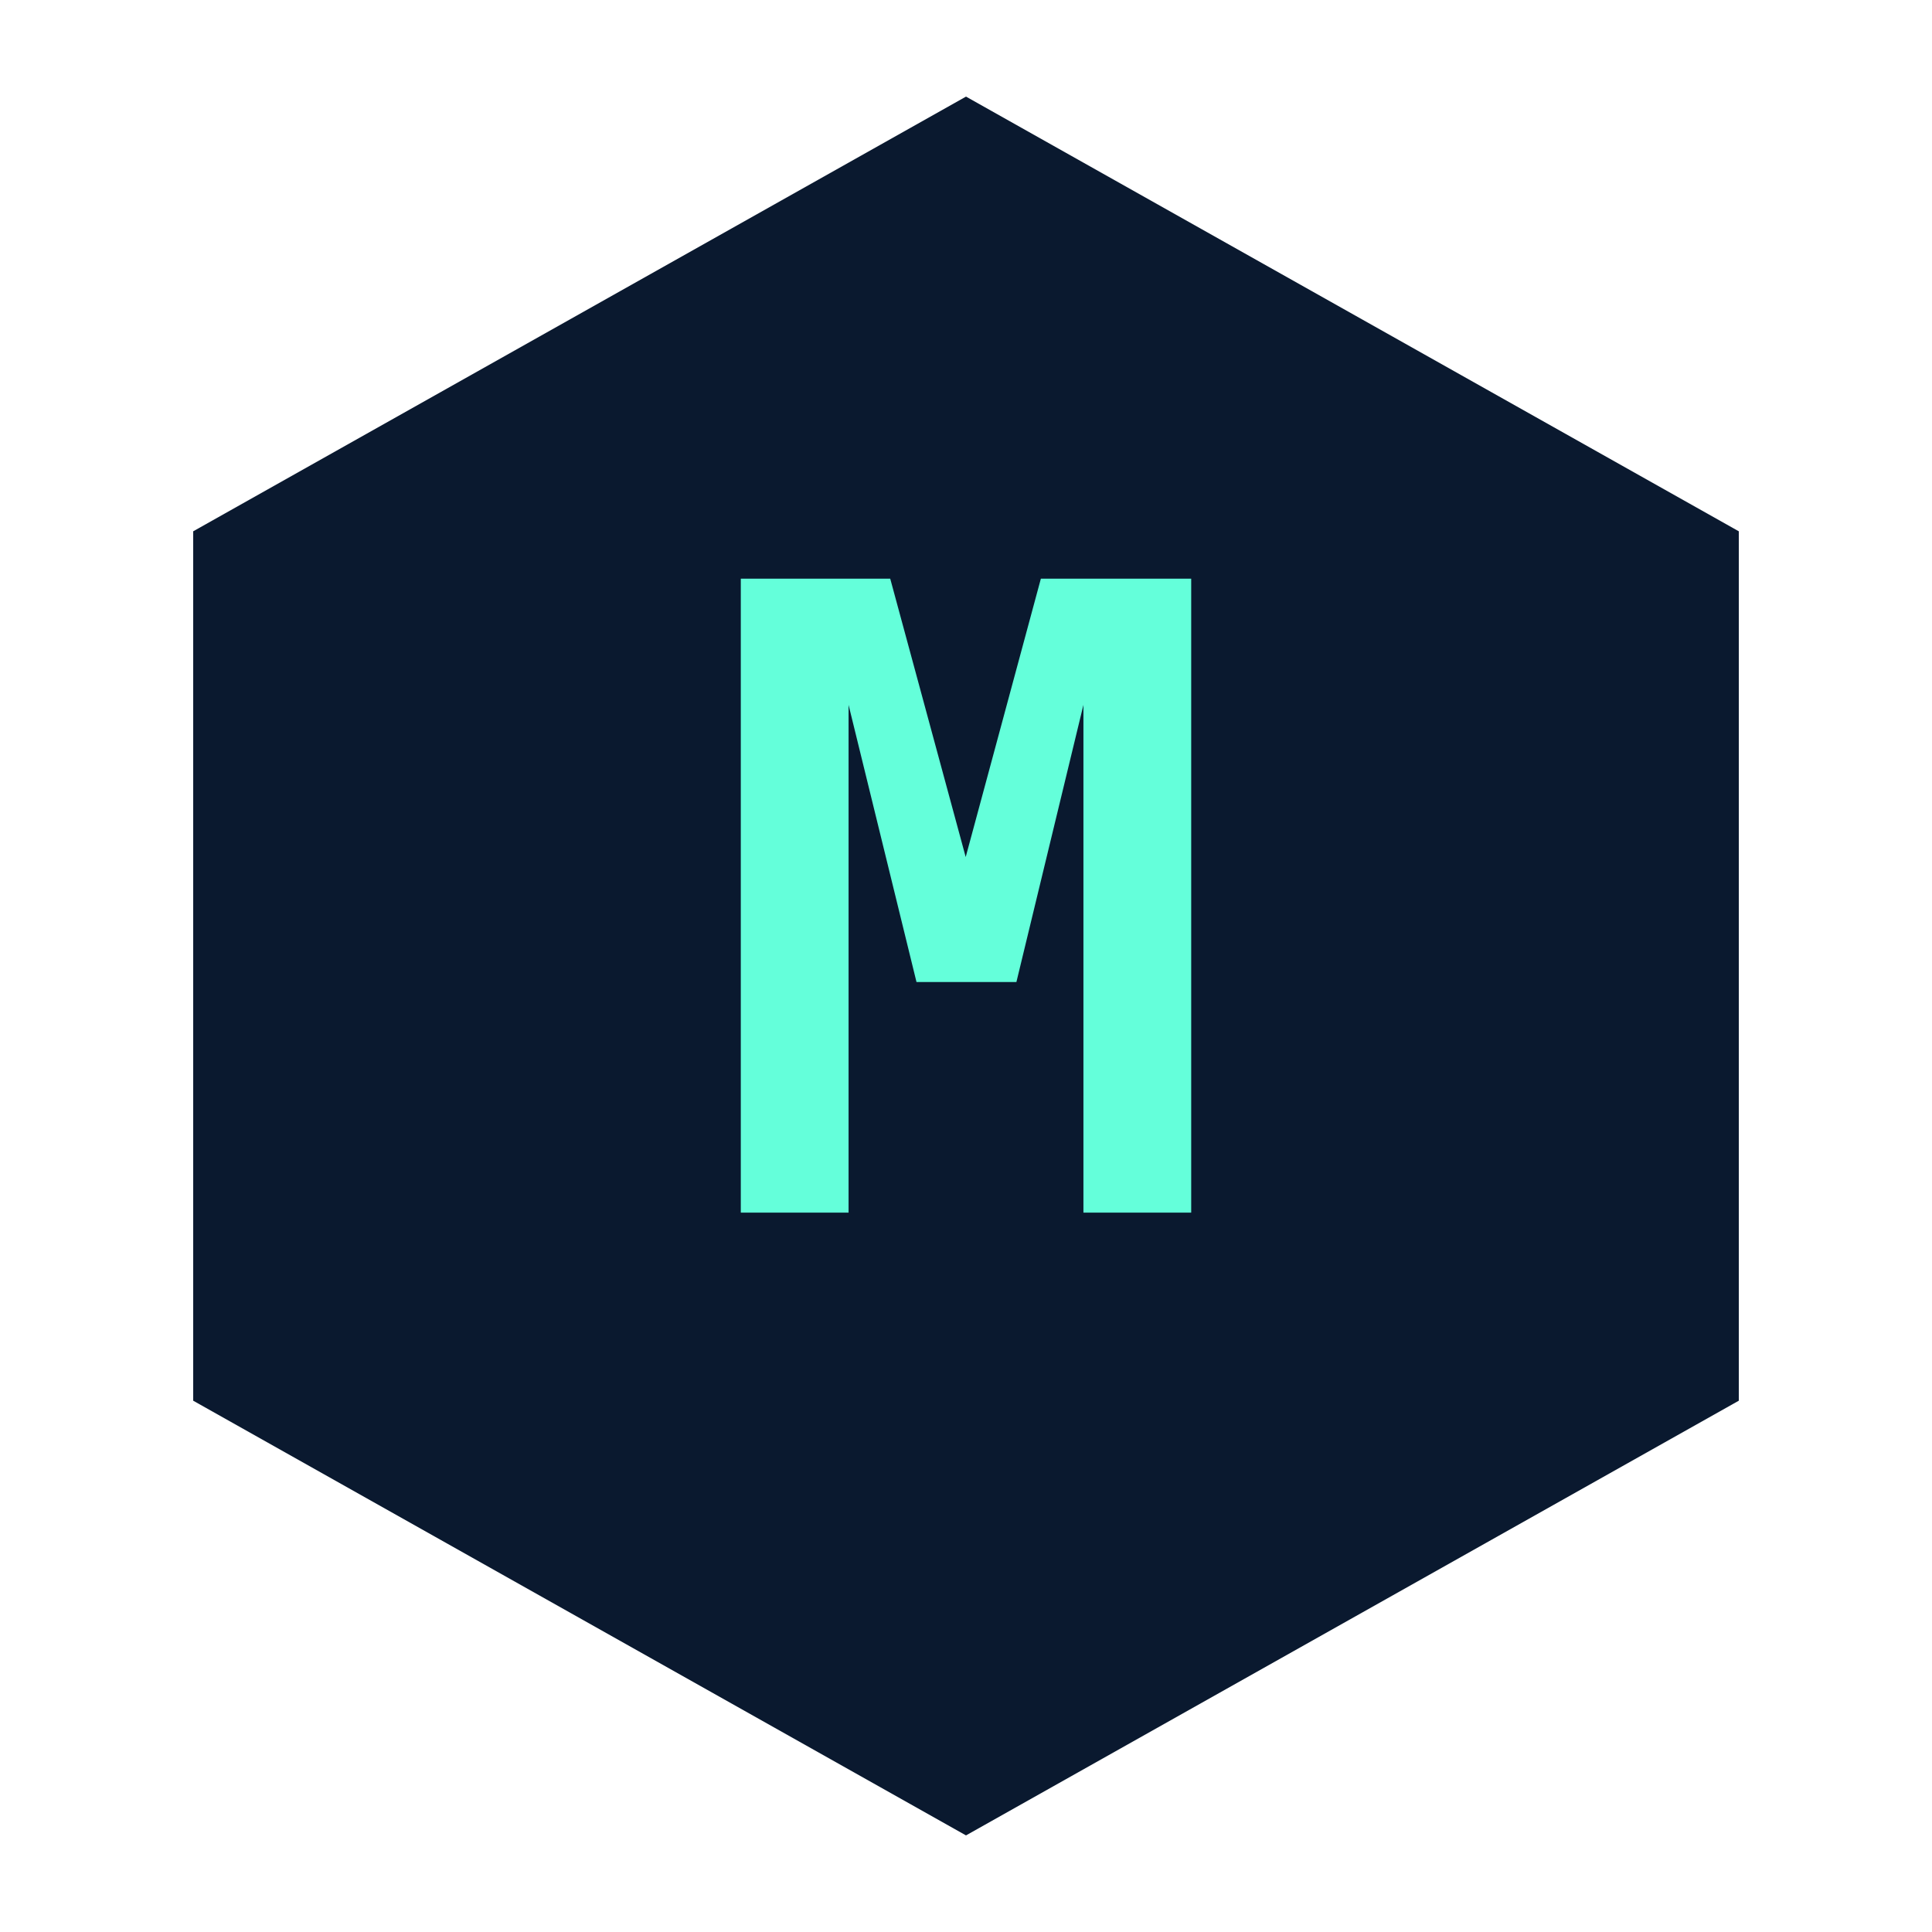
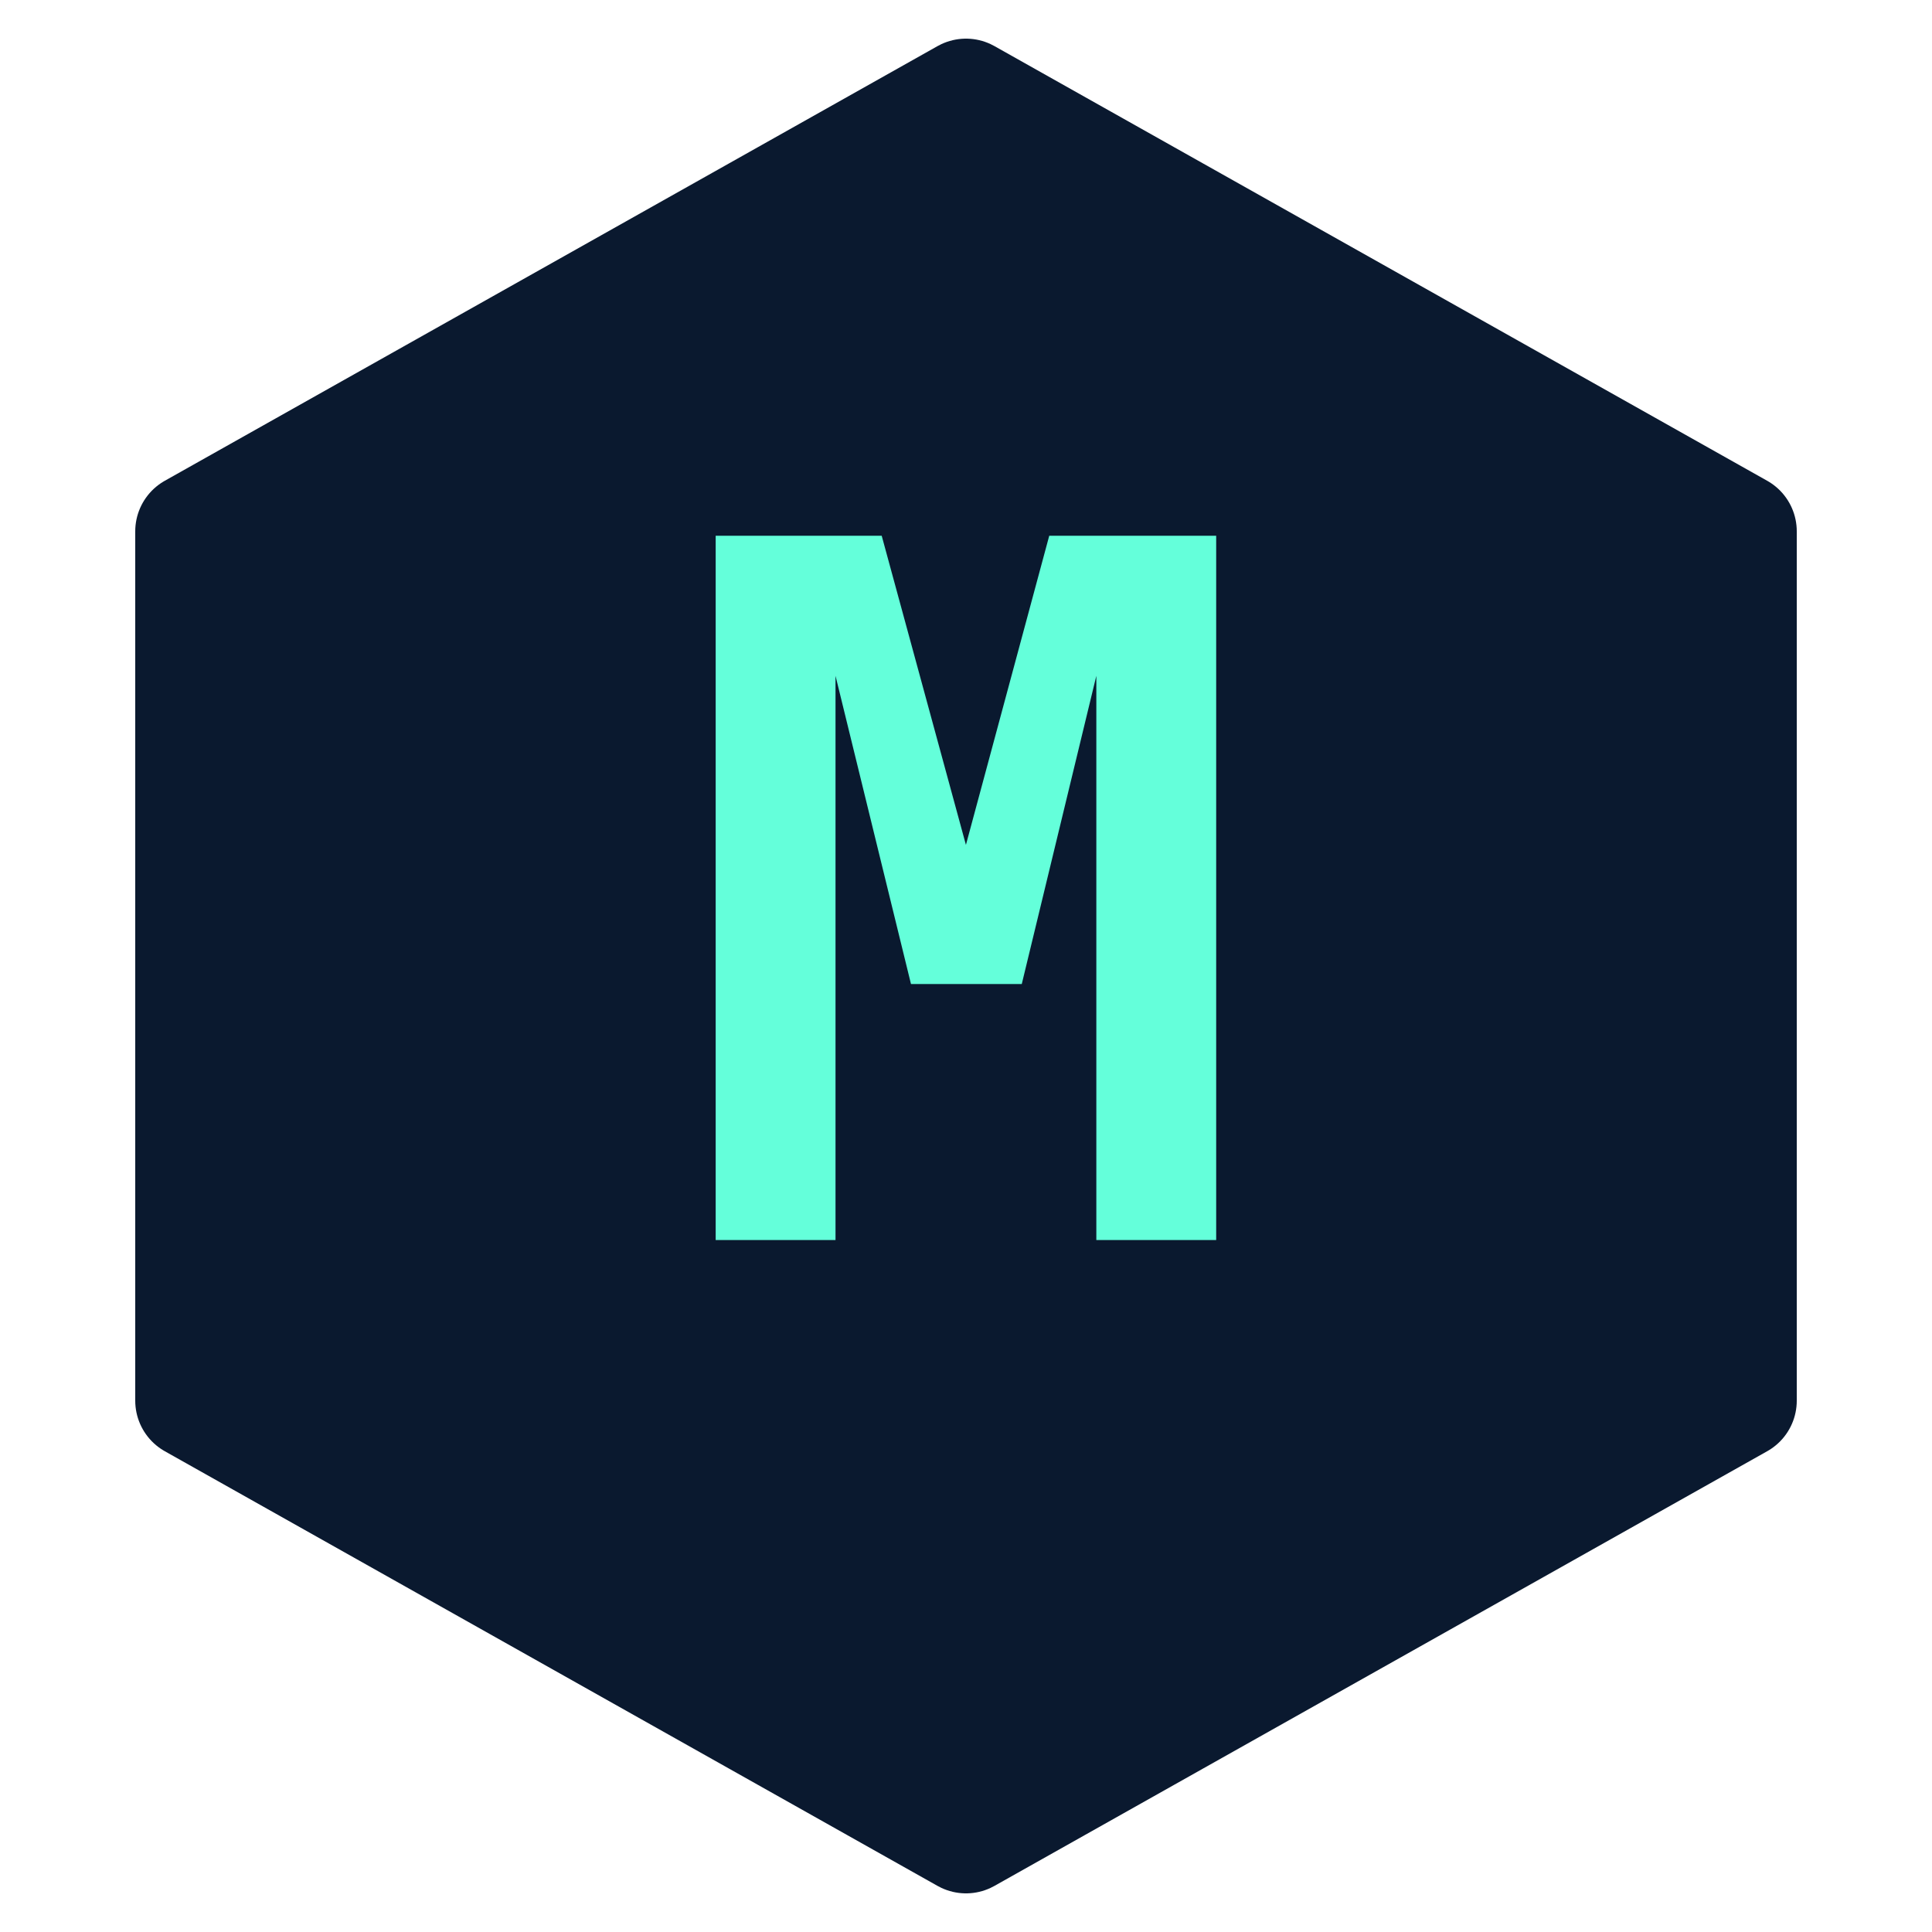
<svg xmlns="http://www.w3.org/2000/svg" width="100" height="100" viewBox="0 0 100 100" fill="none">
-   <path d="M50 5 L90 27.5 L90 72.5 L50 95 L10 72.5 L10 27.5 Z" stroke="none" stroke-width="6" stroke-linejoin="round" fill="#0a192f" />
-   <text x="50" y="50" text-anchor="middle" dominant-baseline="middle" font-family="'Fira Code', monospace" font-size="45" font-weight="700" fill="#64ffda">M</text>
+   <path d="M50 5 L90 27.5 L90 72.5 L50 95 L10 72.5 L10 27.5 Z" stroke="#0a192f" stroke-width="6" stroke-linejoin="round" fill="#0a192f" />
+   <text x="50" y="50" text-anchor="middle" dominant-baseline="middle" font-family="'Fira Code', monospace" font-size="50" font-weight="700" fill="#64ffda">M</text>
</svg>
